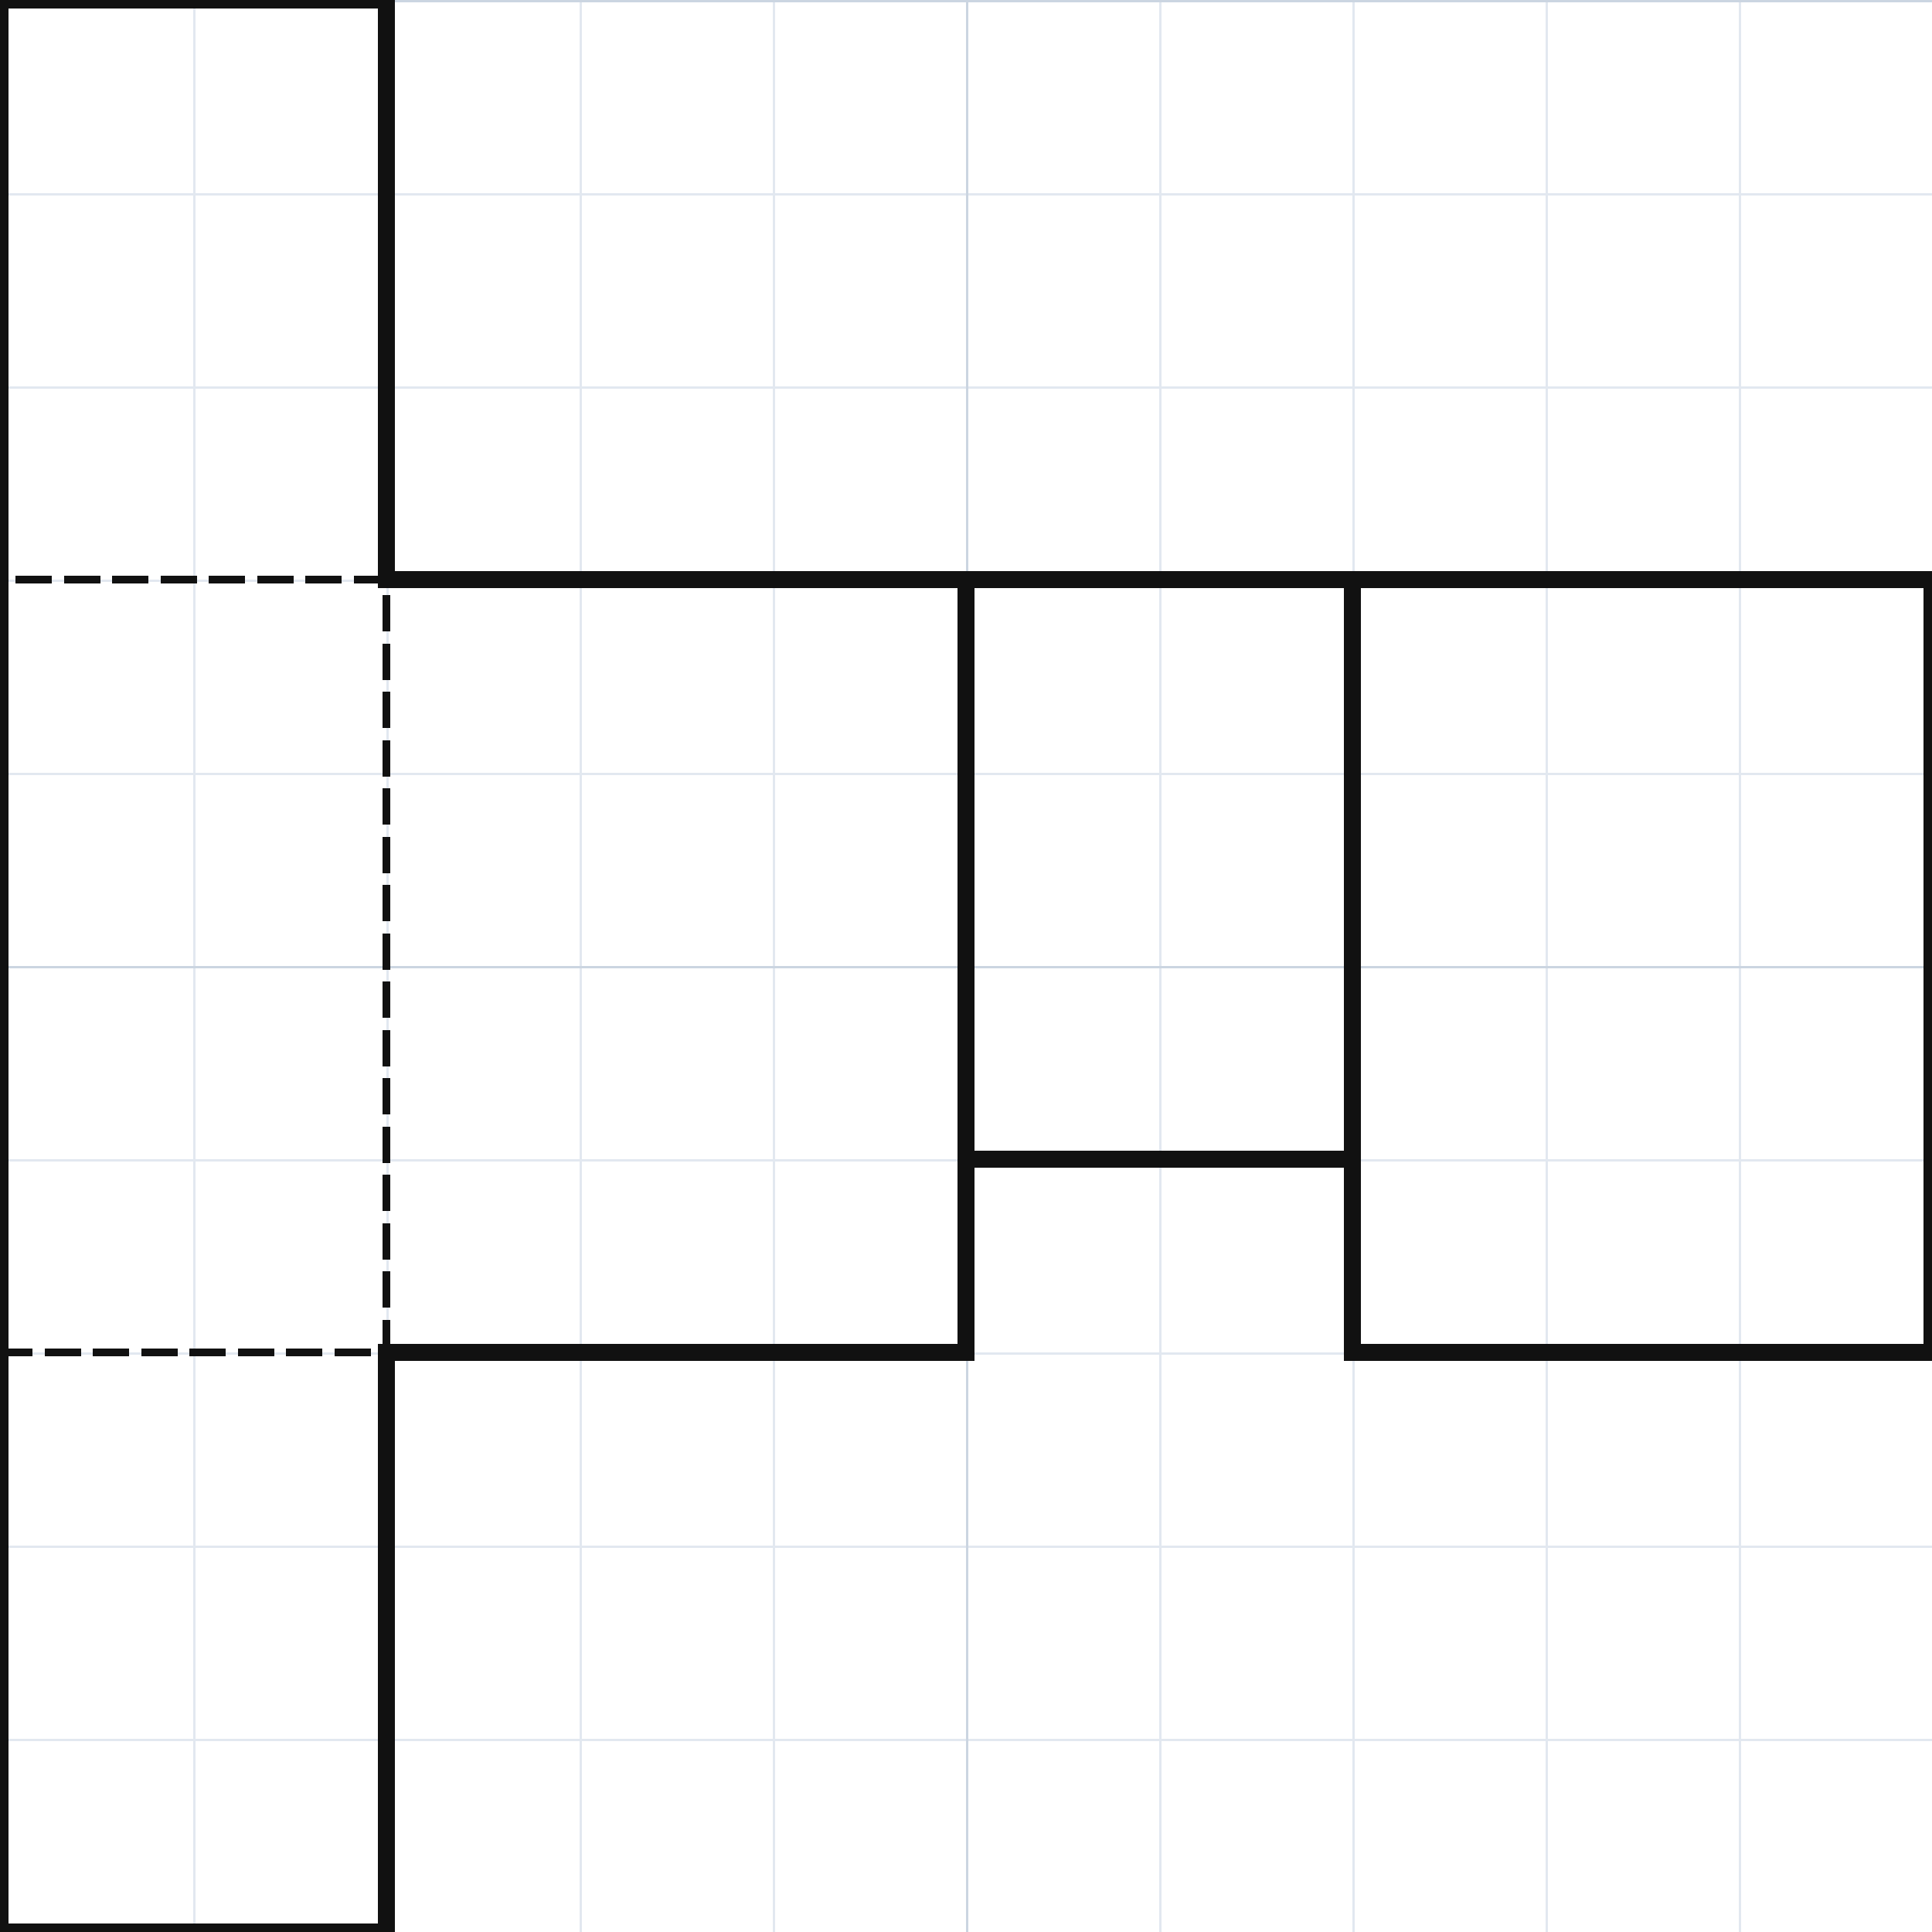
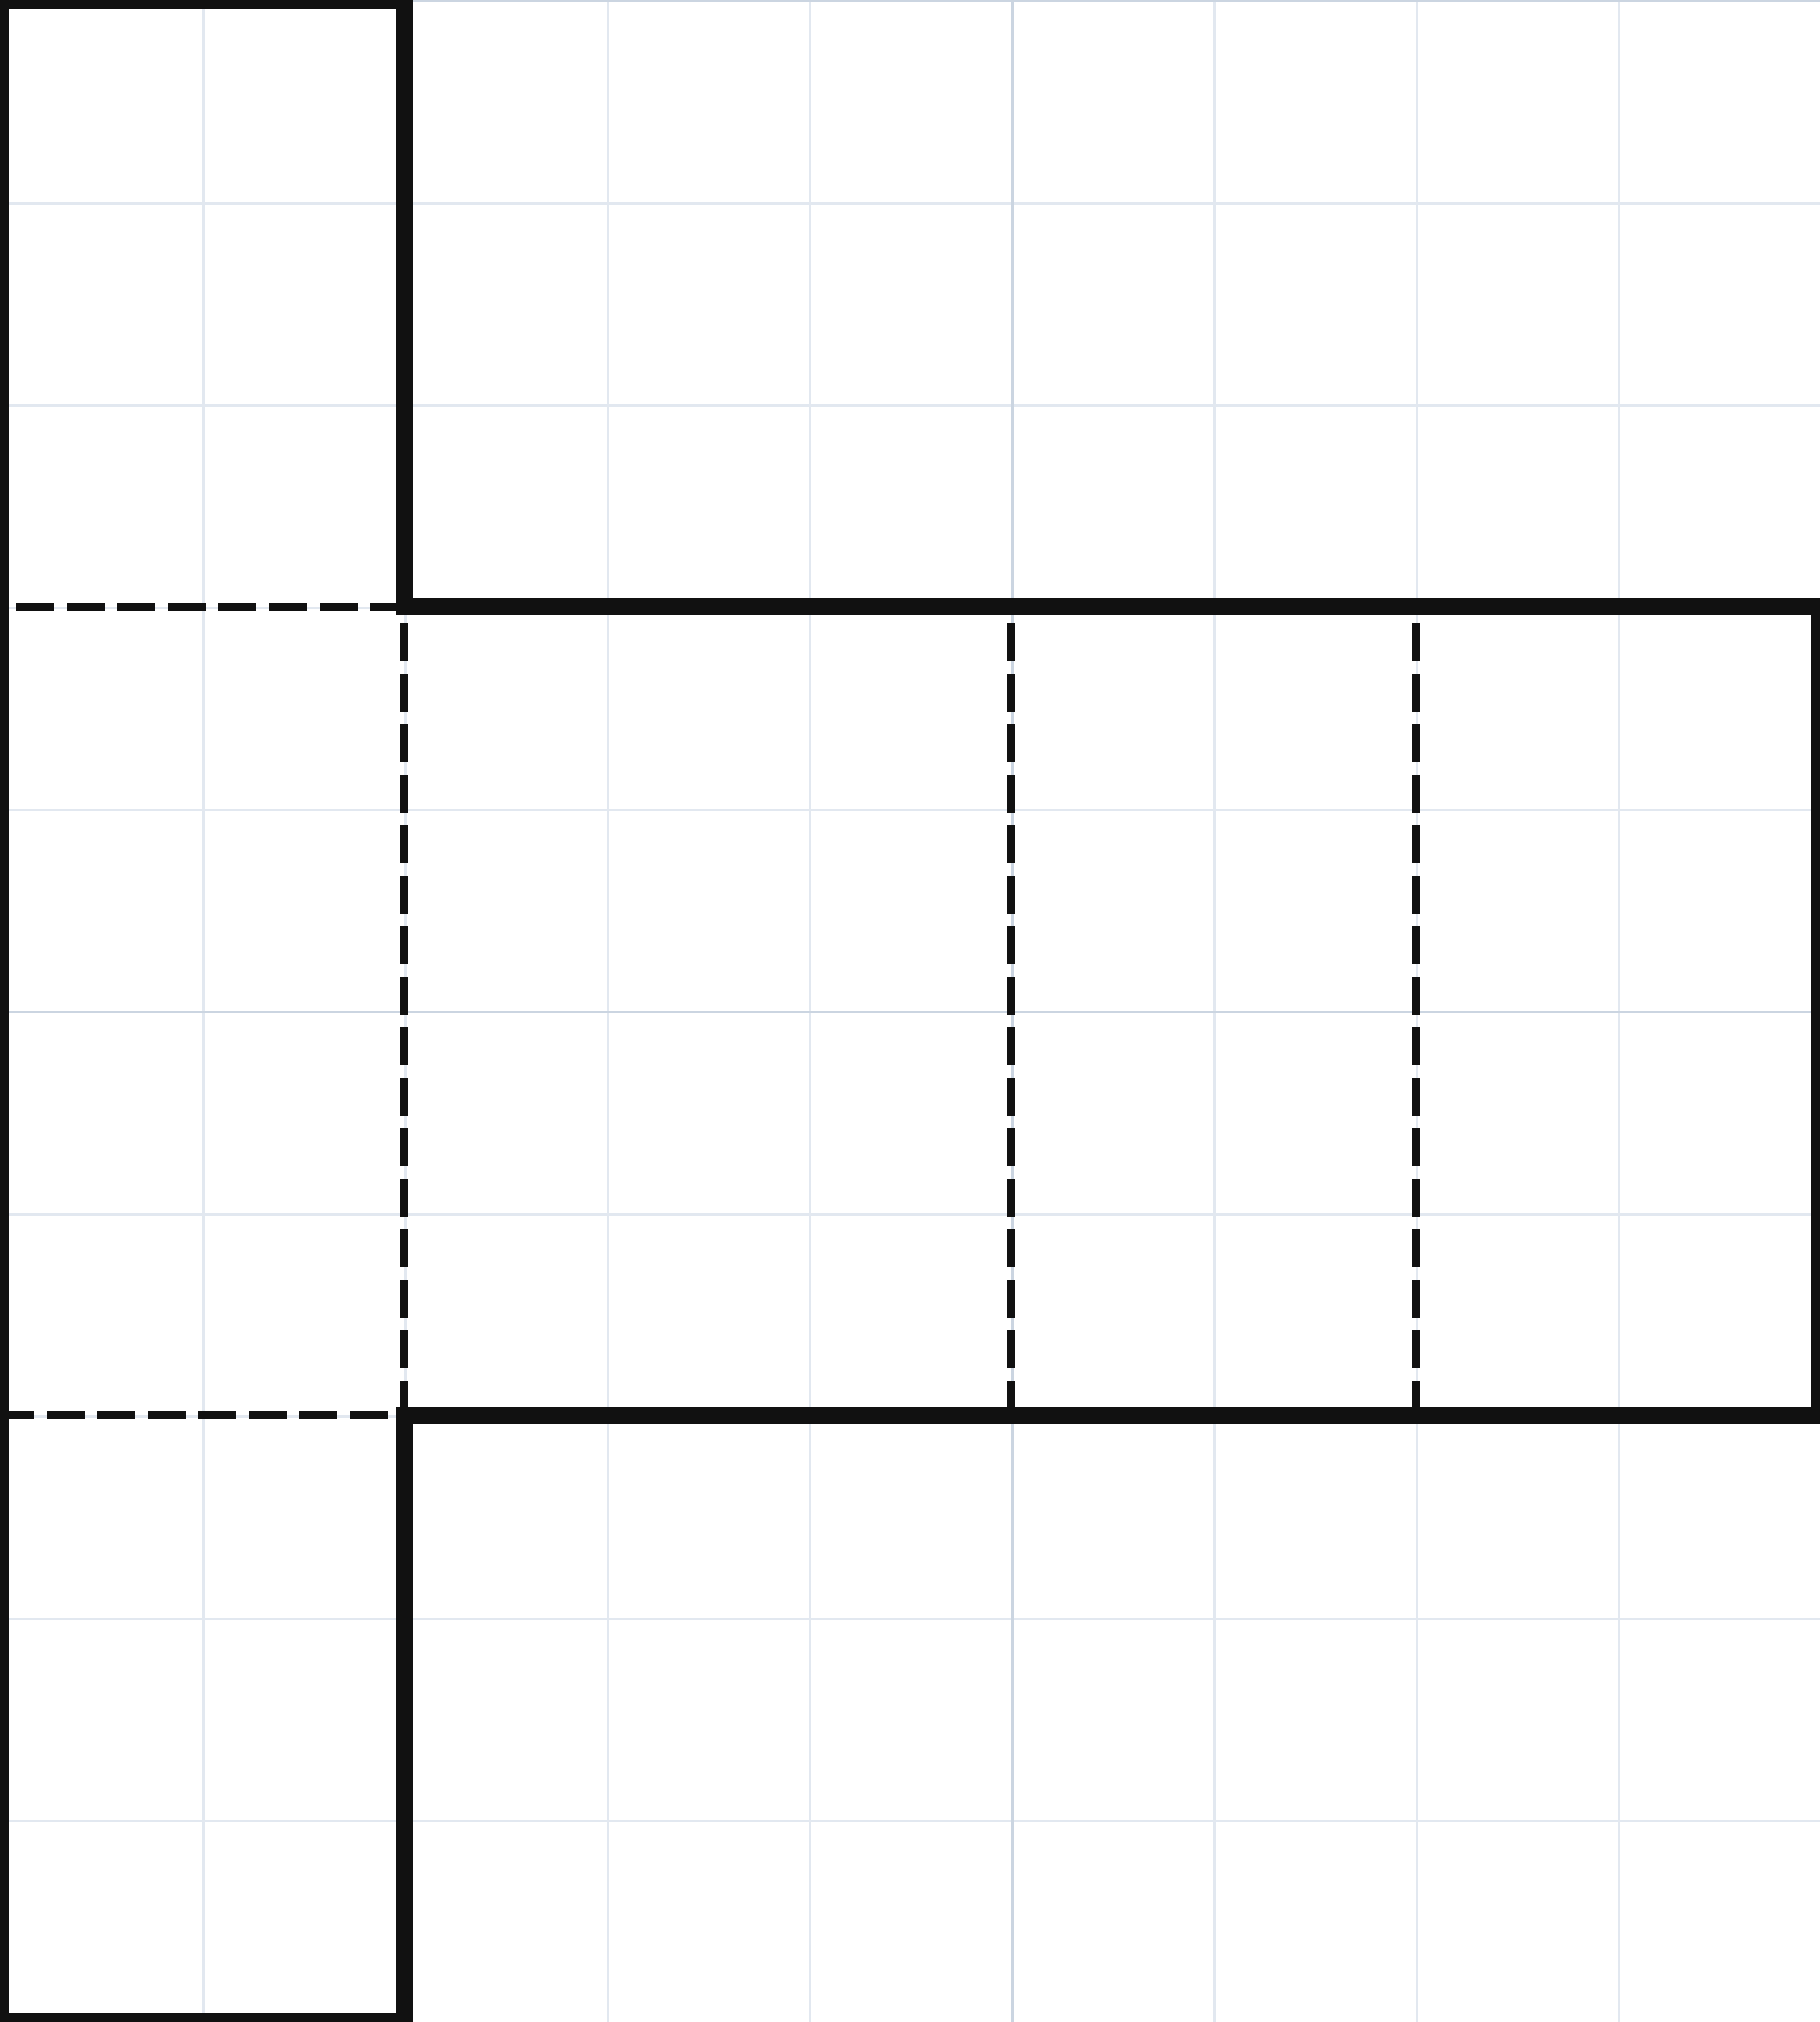
- <svg xmlns="http://www.w3.org/2000/svg" width="400" height="400" viewBox="0 0 400 400" shape-rendering="crispEdges">
+ <svg xmlns="http://www.w3.org/2000/svg" width="360" height="400" viewBox="0 0 360 400" shape-rendering="crispEdges">
  <defs>
    <pattern id="gridMinor" width="40" height="40" patternUnits="userSpaceOnUse">
      <path d="M 40 0 L 0 0 0 40" fill="none" stroke="#e2e8f0" stroke-width="1" />
    </pattern>
    <pattern id="gridMajor" width="200" height="200" patternUnits="userSpaceOnUse">
      <path d="M 200 0 L 0 0 0 200" fill="none" stroke="#cbd5e1" stroke-width="1" />
    </pattern>
  </defs>
  <rect width="100%" height="100%" fill="white" />
  <rect width="100%" height="100%" fill="url(#gridMinor)" />
  <rect width="100%" height="100%" fill="url(#gridMajor)" />
  <line x1="80" y1="120" x2="0" y2="120" stroke="#111111" stroke-width="1.5" stroke-linecap="square" stroke-dasharray="6 4" />
  <line x1="80" y1="280" x2="80" y2="120" stroke="#111111" stroke-width="1.5" stroke-linecap="square" stroke-dasharray="6 4" />
  <line x1="0" y1="280" x2="80" y2="280" stroke="#111111" stroke-width="1.5" stroke-linecap="square" stroke-dasharray="6 4" />
  <line x1="0" y1="280" x2="0" y2="120" stroke="#111111" stroke-width="3.5" stroke-linecap="square" />
  <line x1="80" y1="120" x2="200" y2="120" stroke="#111111" stroke-width="3.5" stroke-linecap="square" />
-   <line x1="200" y1="120" x2="200" y2="280" stroke="#111111" stroke-width="3.5" stroke-linecap="square" />
+   <line x1="200" y1="280" x2="200" y2="120" stroke="#111111" stroke-width="1.5" stroke-linecap="square" stroke-dasharray="6 4" />
  <line x1="200" y1="280" x2="80" y2="280" stroke="#111111" stroke-width="3.5" stroke-linecap="square" />
  <line x1="200" y1="120" x2="280" y2="120" stroke="#111111" stroke-width="3.5" stroke-linecap="square" />
-   <line x1="280" y1="120" x2="280" y2="240" stroke="#111111" stroke-width="3.5" stroke-linecap="square" />
-   <line x1="280" y1="240" x2="200" y2="240" stroke="#111111" stroke-width="3.5" stroke-linecap="square" />
-   <line x1="200" y1="240" x2="200" y2="120" stroke="#111111" stroke-width="3.5" stroke-linecap="square" />
-   <line x1="280" y1="120" x2="400" y2="120" stroke="#111111" stroke-width="3.5" stroke-linecap="square" />
-   <line x1="400" y1="120" x2="400" y2="280" stroke="#111111" stroke-width="3.5" stroke-linecap="square" />
-   <line x1="400" y1="280" x2="280" y2="280" stroke="#111111" stroke-width="3.5" stroke-linecap="square" />
-   <line x1="280" y1="280" x2="280" y2="120" stroke="#111111" stroke-width="3.5" stroke-linecap="square" />
+   <line x1="280" y1="280" x2="280" y2="120" stroke="#111111" stroke-width="1.5" stroke-linecap="square" stroke-dasharray="6 4" />
+   <line x1="280" y1="280" x2="200" y2="280" stroke="#111111" stroke-width="3.5" stroke-linecap="square" />
+   <line x1="280" y1="120" x2="360" y2="120" stroke="#111111" stroke-width="3.5" stroke-linecap="square" />
+   <line x1="360" y1="120" x2="360" y2="280" stroke="#111111" stroke-width="3.5" stroke-linecap="square" />
+   <line x1="360" y1="280" x2="280" y2="280" stroke="#111111" stroke-width="3.5" stroke-linecap="square" />
  <line x1="0" y1="0" x2="80" y2="0" stroke="#111111" stroke-width="3.5" stroke-linecap="square" />
  <line x1="80" y1="0" x2="80" y2="120" stroke="#111111" stroke-width="3.5" stroke-linecap="square" />
  <line x1="0" y1="120" x2="0" y2="0" stroke="#111111" stroke-width="3.5" stroke-linecap="square" />
  <line x1="80" y1="280" x2="80" y2="400" stroke="#111111" stroke-width="3.5" stroke-linecap="square" />
  <line x1="80" y1="400" x2="0" y2="400" stroke="#111111" stroke-width="3.5" stroke-linecap="square" />
  <line x1="0" y1="400" x2="0" y2="280" stroke="#111111" stroke-width="3.5" stroke-linecap="square" />
</svg>
